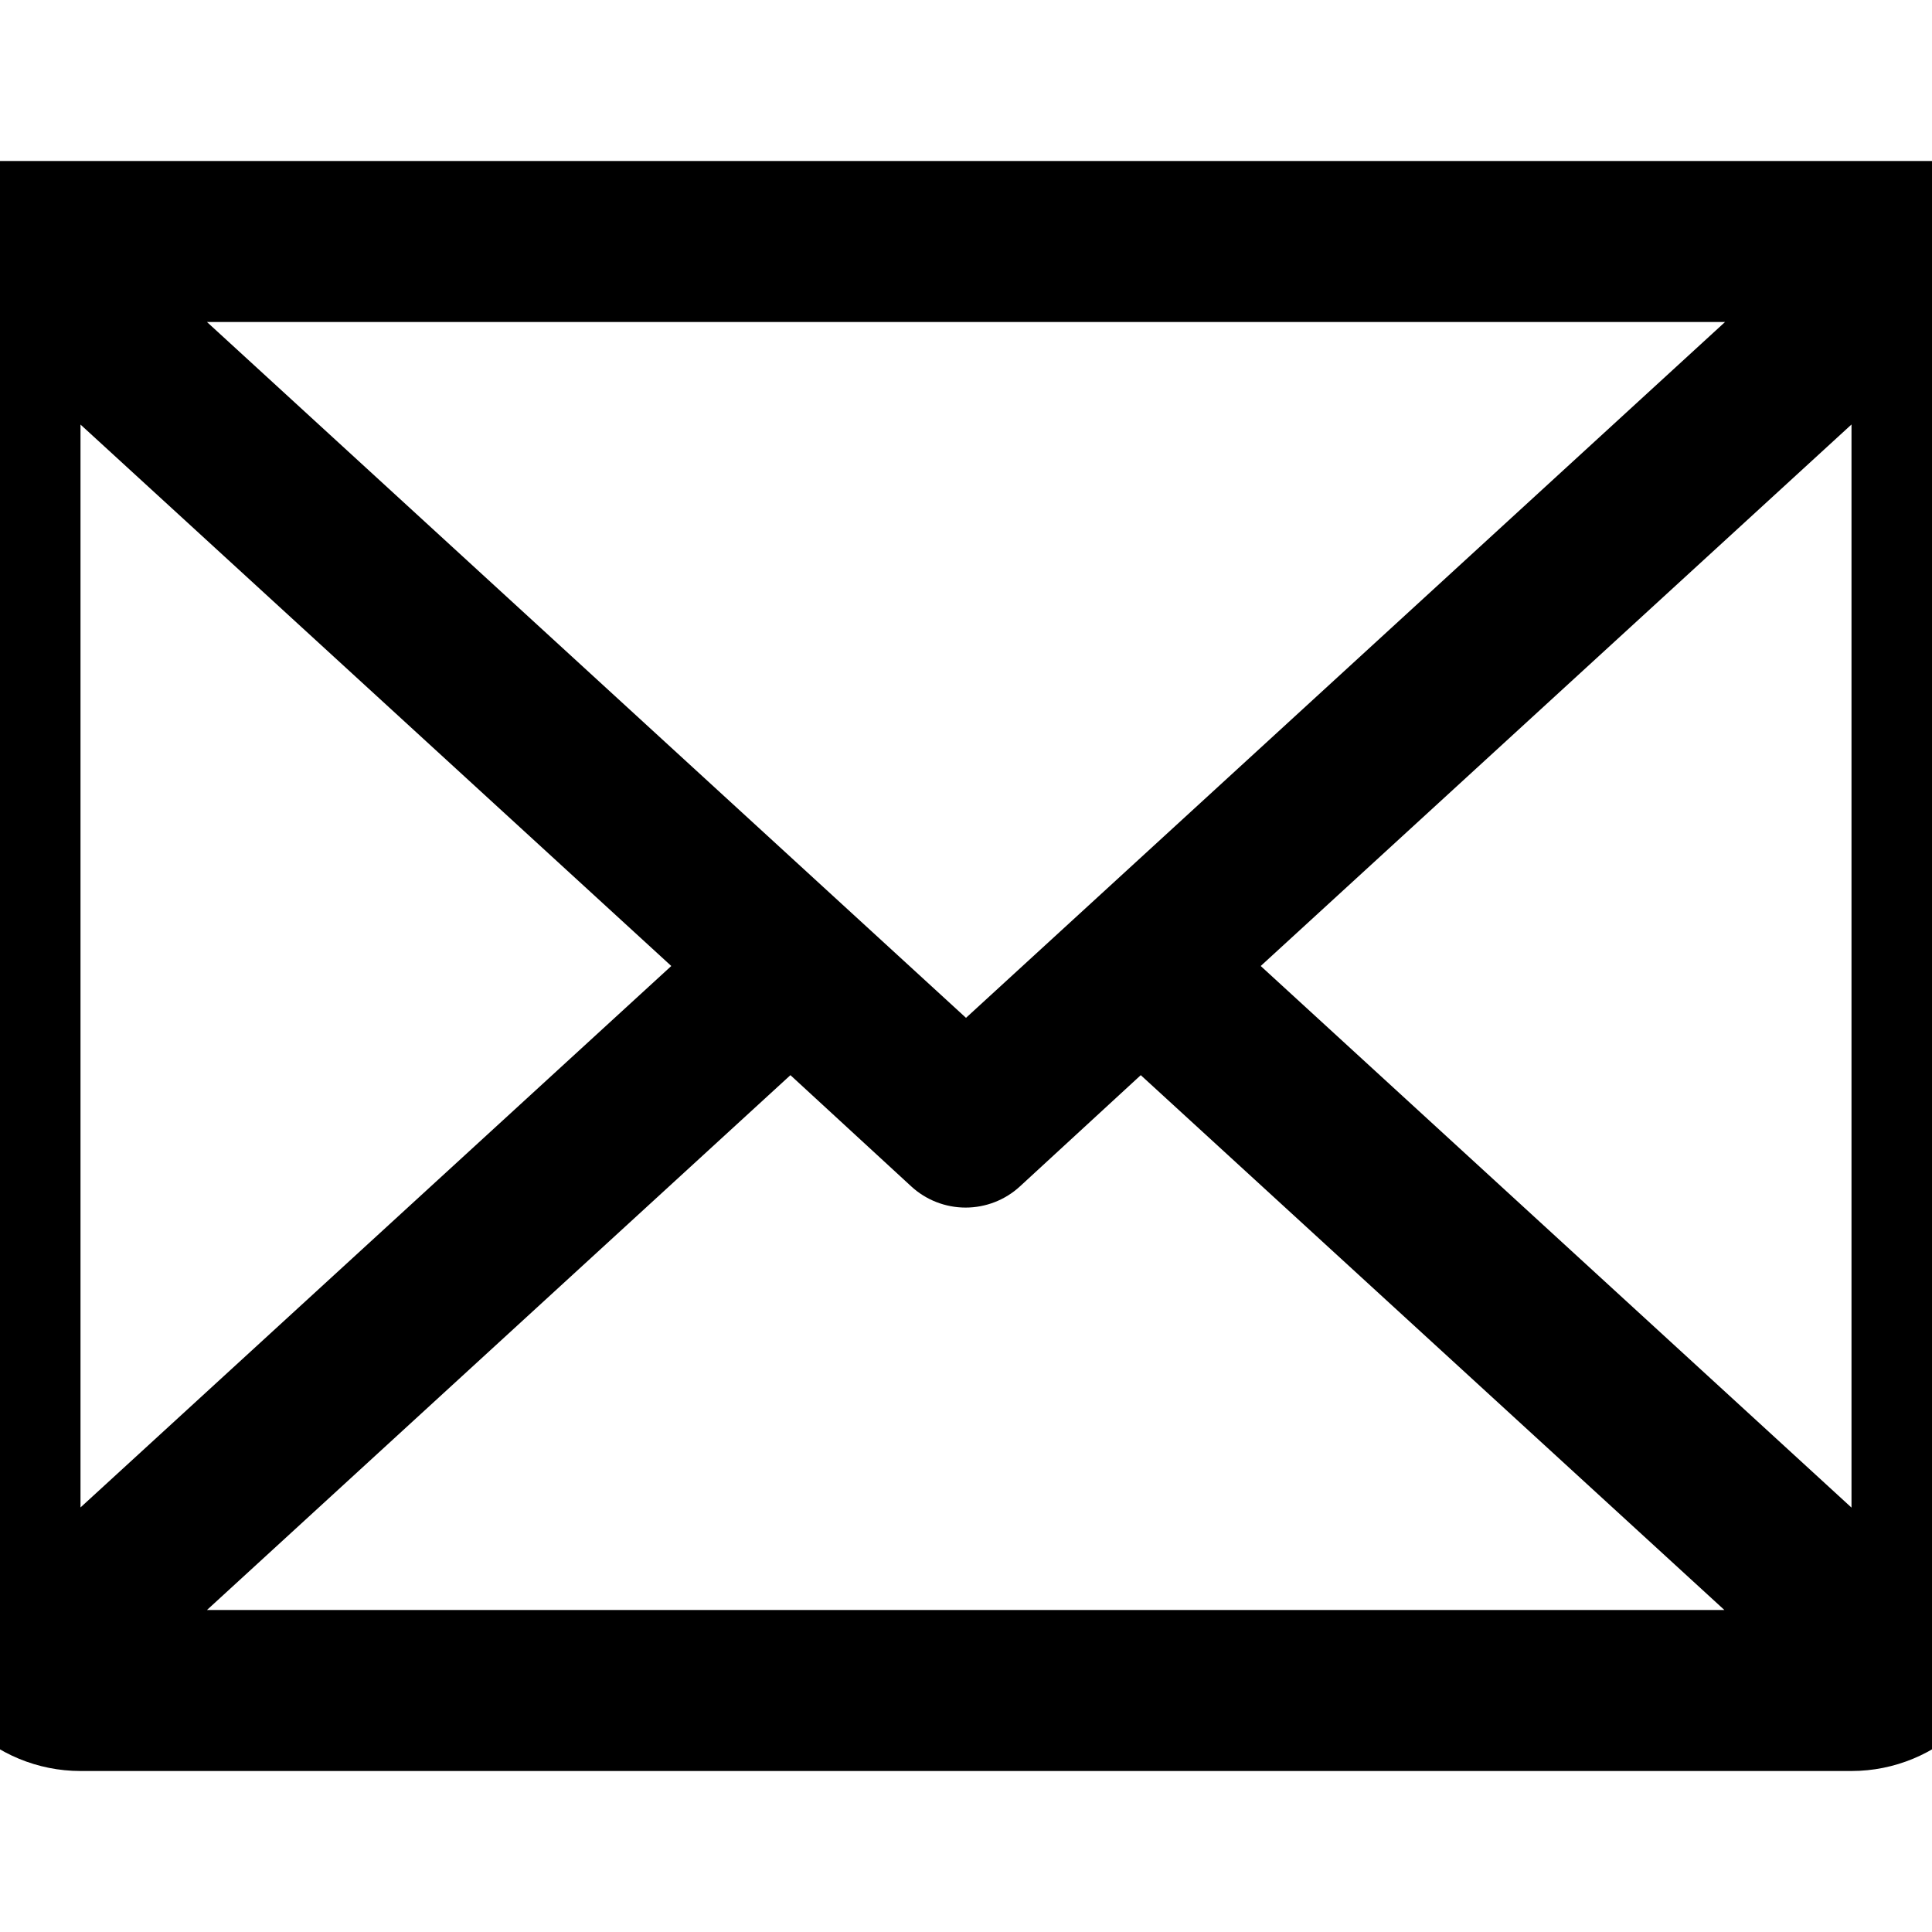
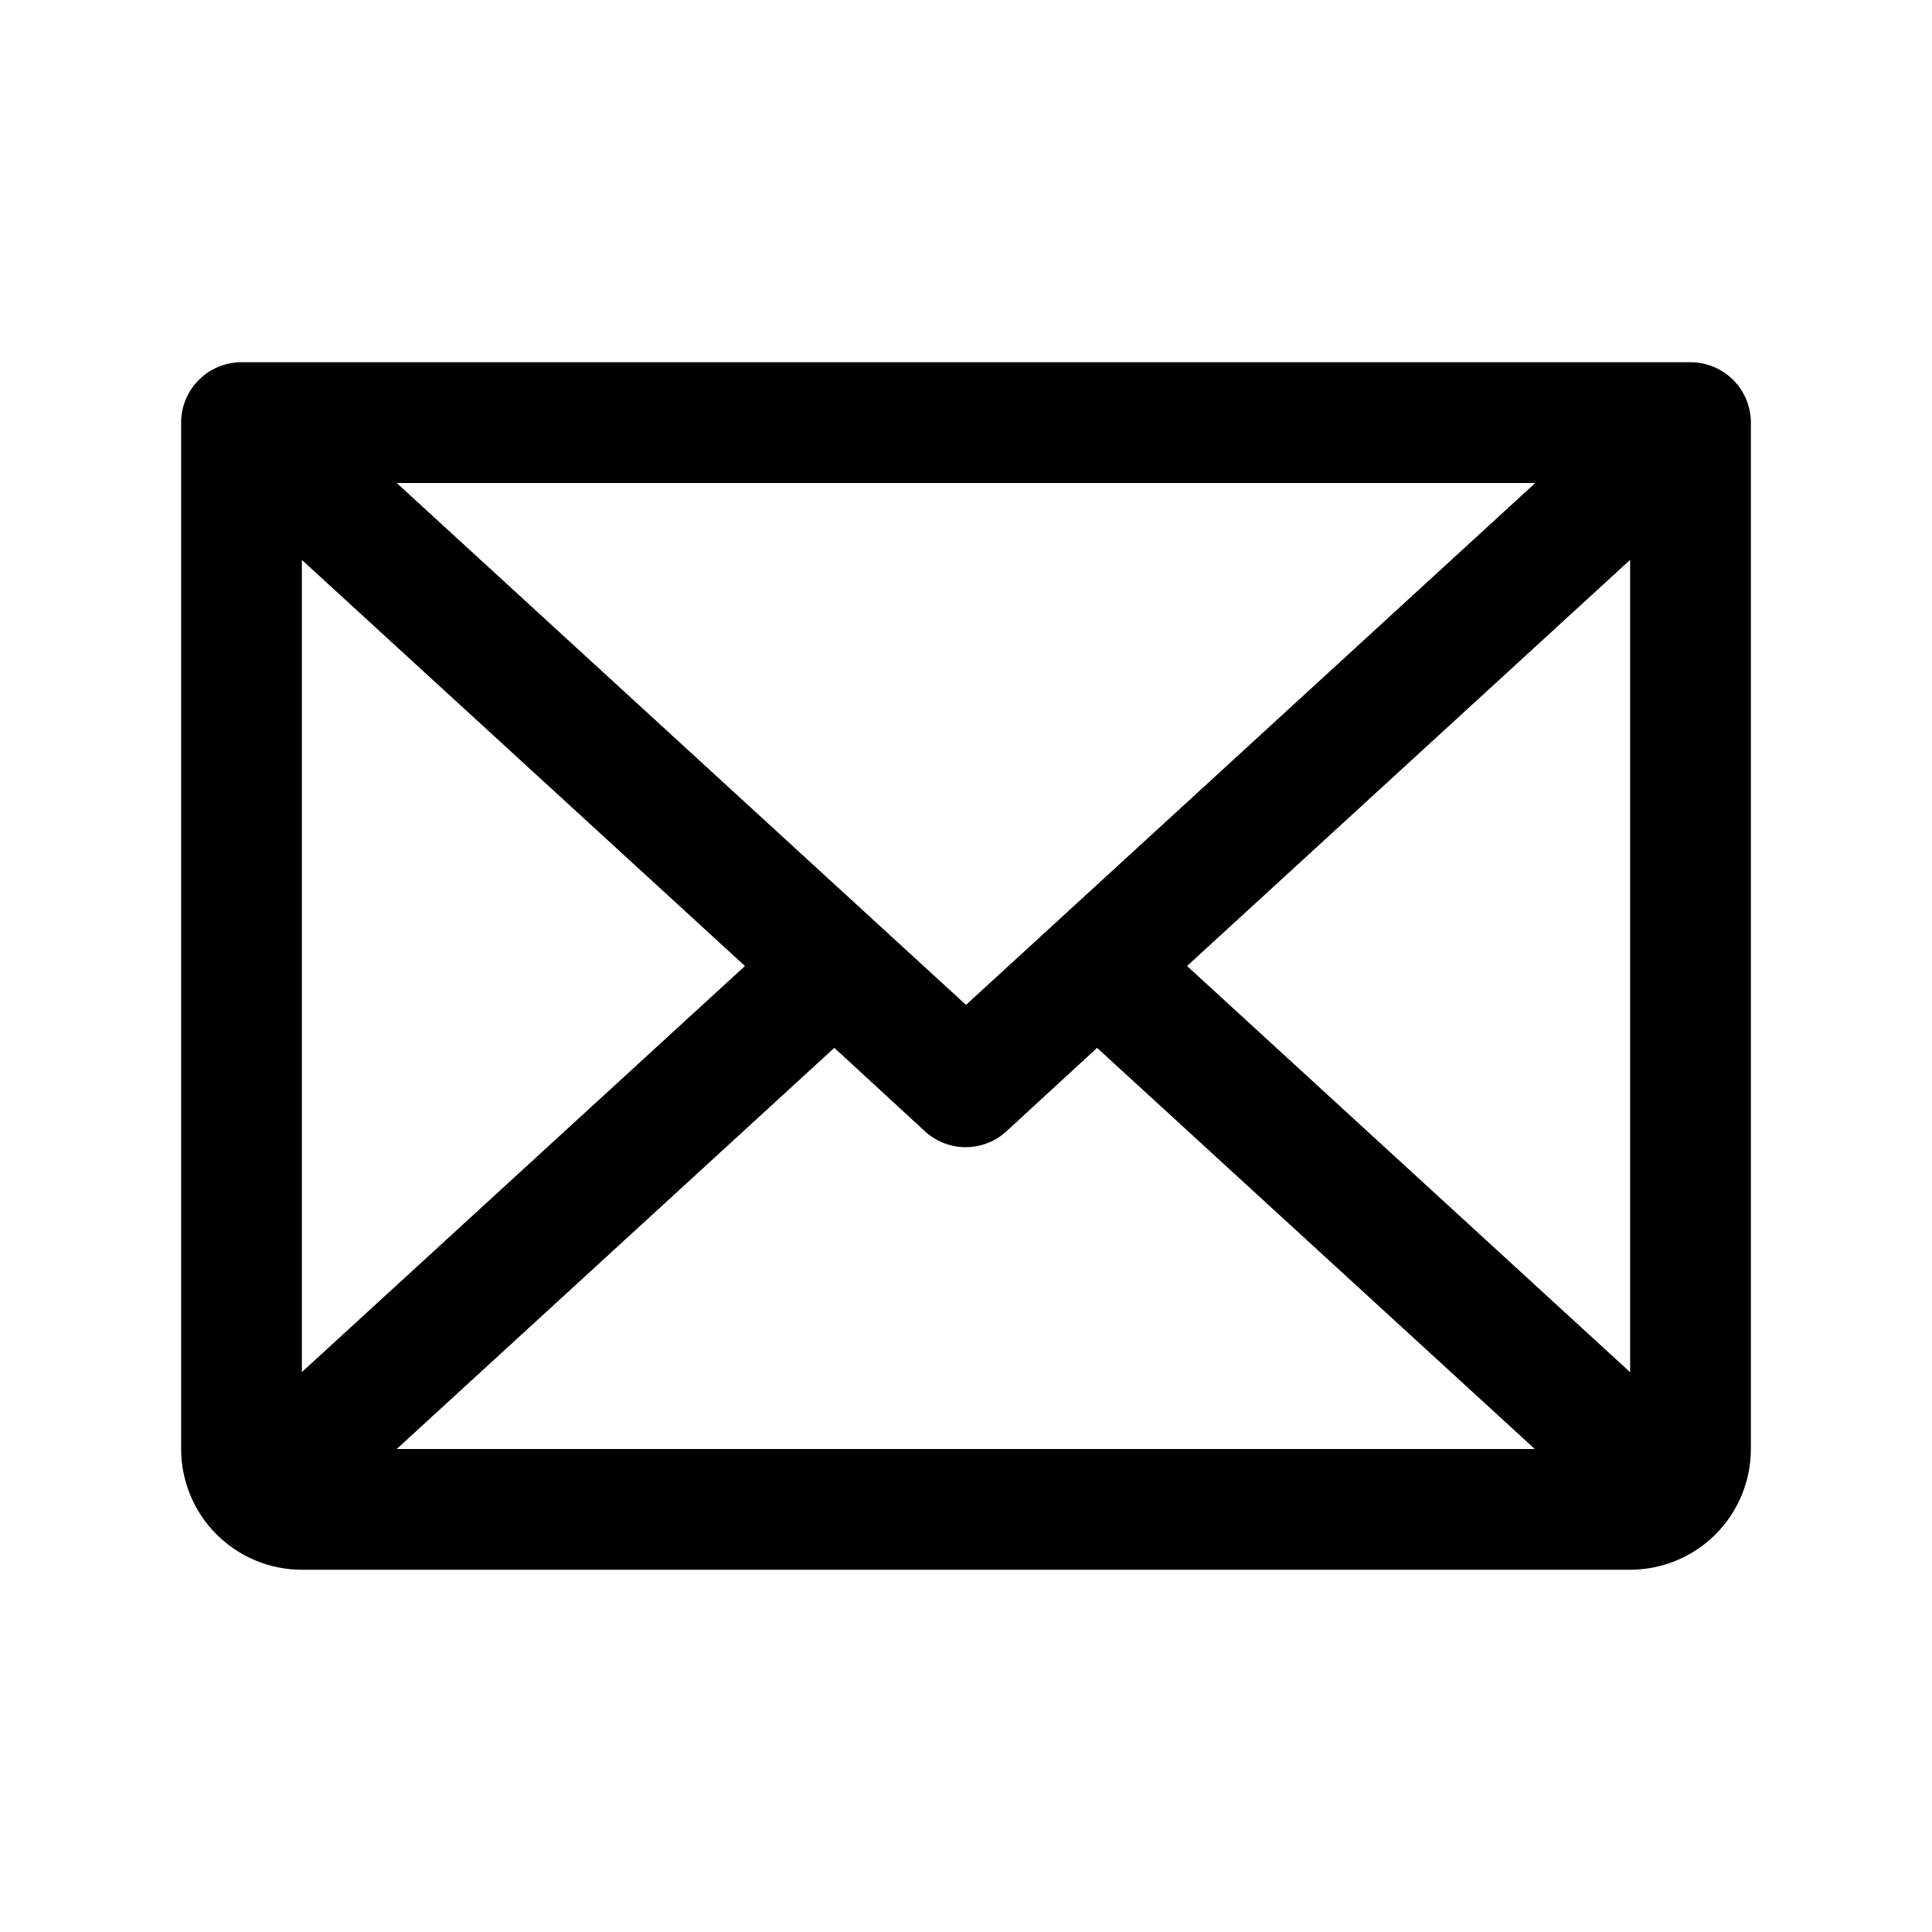
- <svg xmlns="http://www.w3.org/2000/svg" width="24" height="24" viewBox="580 575 24 24" fill="none" data-figma="Icon/Nav/Envelope" data-asal="Element">
+ <svg xmlns="http://www.w3.org/2000/svg" width="32" height="32" viewBox="576 571 32 32" fill="none" data-figma="Icon/Nav/Envelope" data-asal="Element">
  <path id="Vector_25" d="M604 577H580C579.735 577 579.48 577.105 579.293 577.293C579.105 577.48 579 577.735 579 578V595C579 595.53 579.211 596.039 579.586 596.414C579.961 596.789 580.47 597 581 597H603C603.53 597 604.039 596.789 604.414 596.414C604.789 596.039 605 595.53 605 595V578C605 577.735 604.895 577.48 604.707 577.293C604.52 577.105 604.265 577 604 577ZM592 587.644L582.571 579H601.429L592 587.644ZM588.339 587L581 593.726V580.274L588.339 587ZM589.819 588.356L591.319 589.737C591.503 589.907 591.745 590.001 591.995 590.001C592.245 590.001 592.487 589.907 592.671 589.737L594.171 588.356L601.421 595H582.571L589.819 588.356ZM595.661 587L603 580.273V593.728L595.661 587Z" fill="currentColor" />
</svg>
